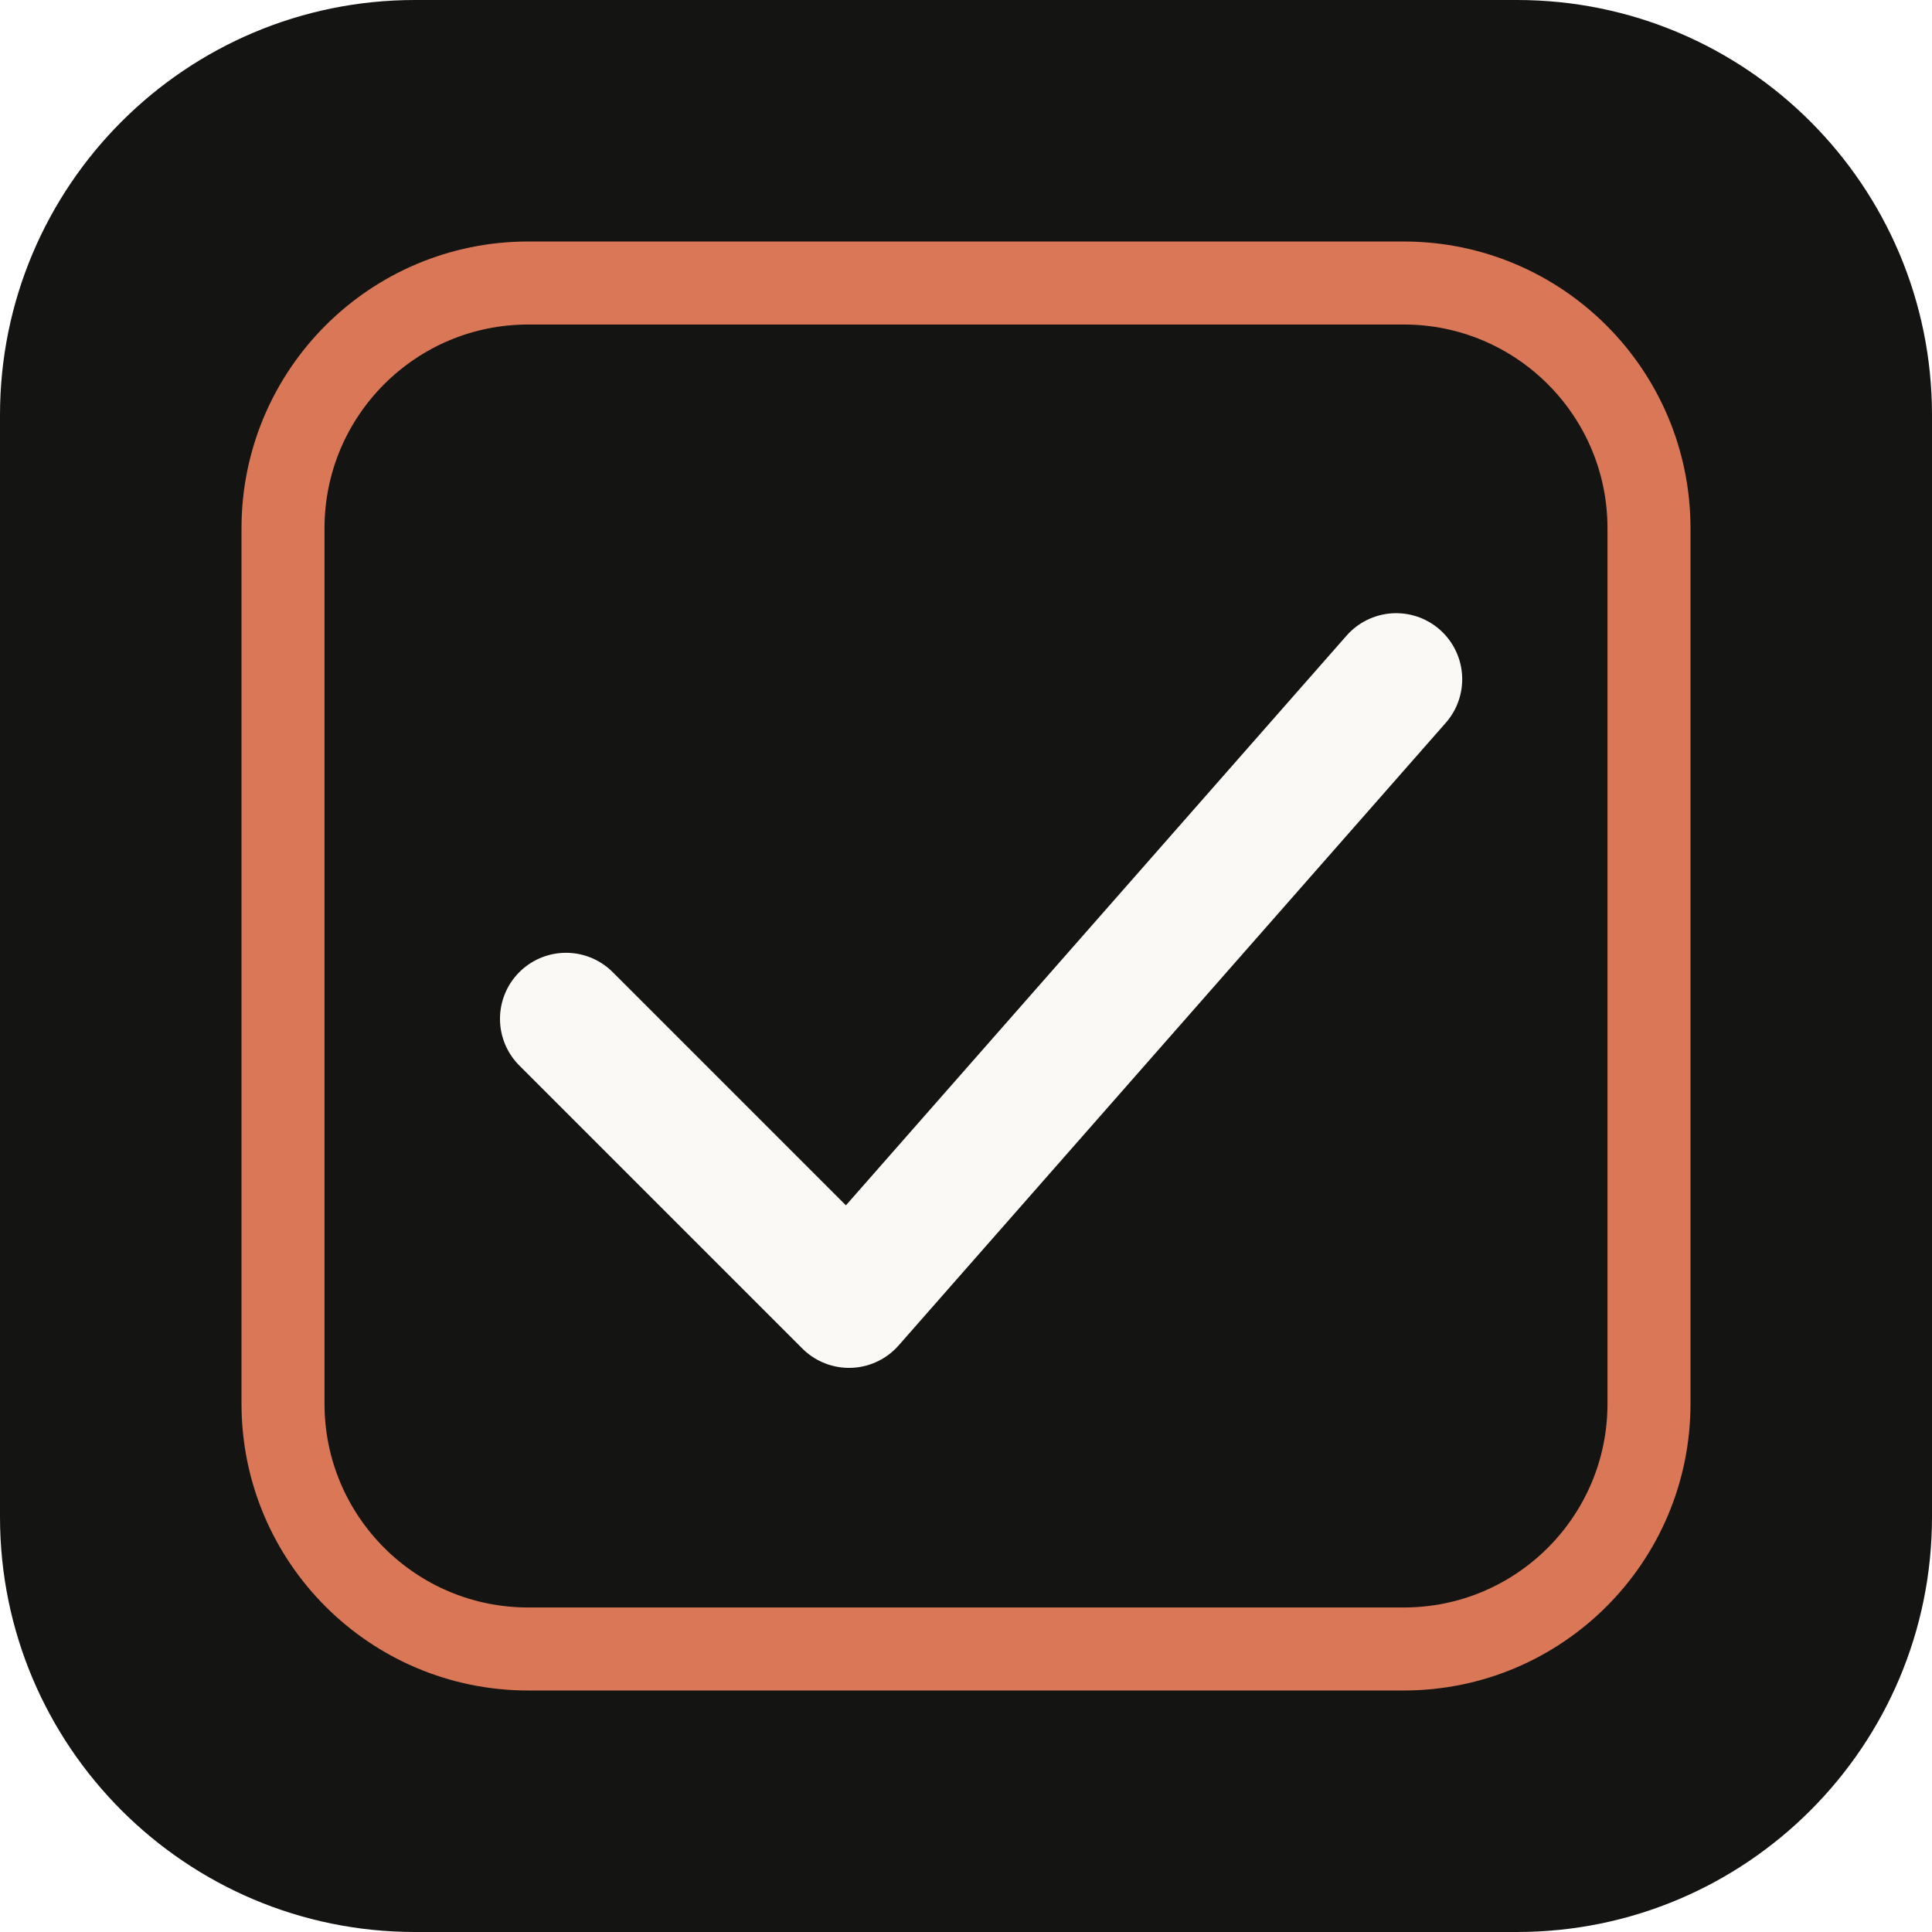
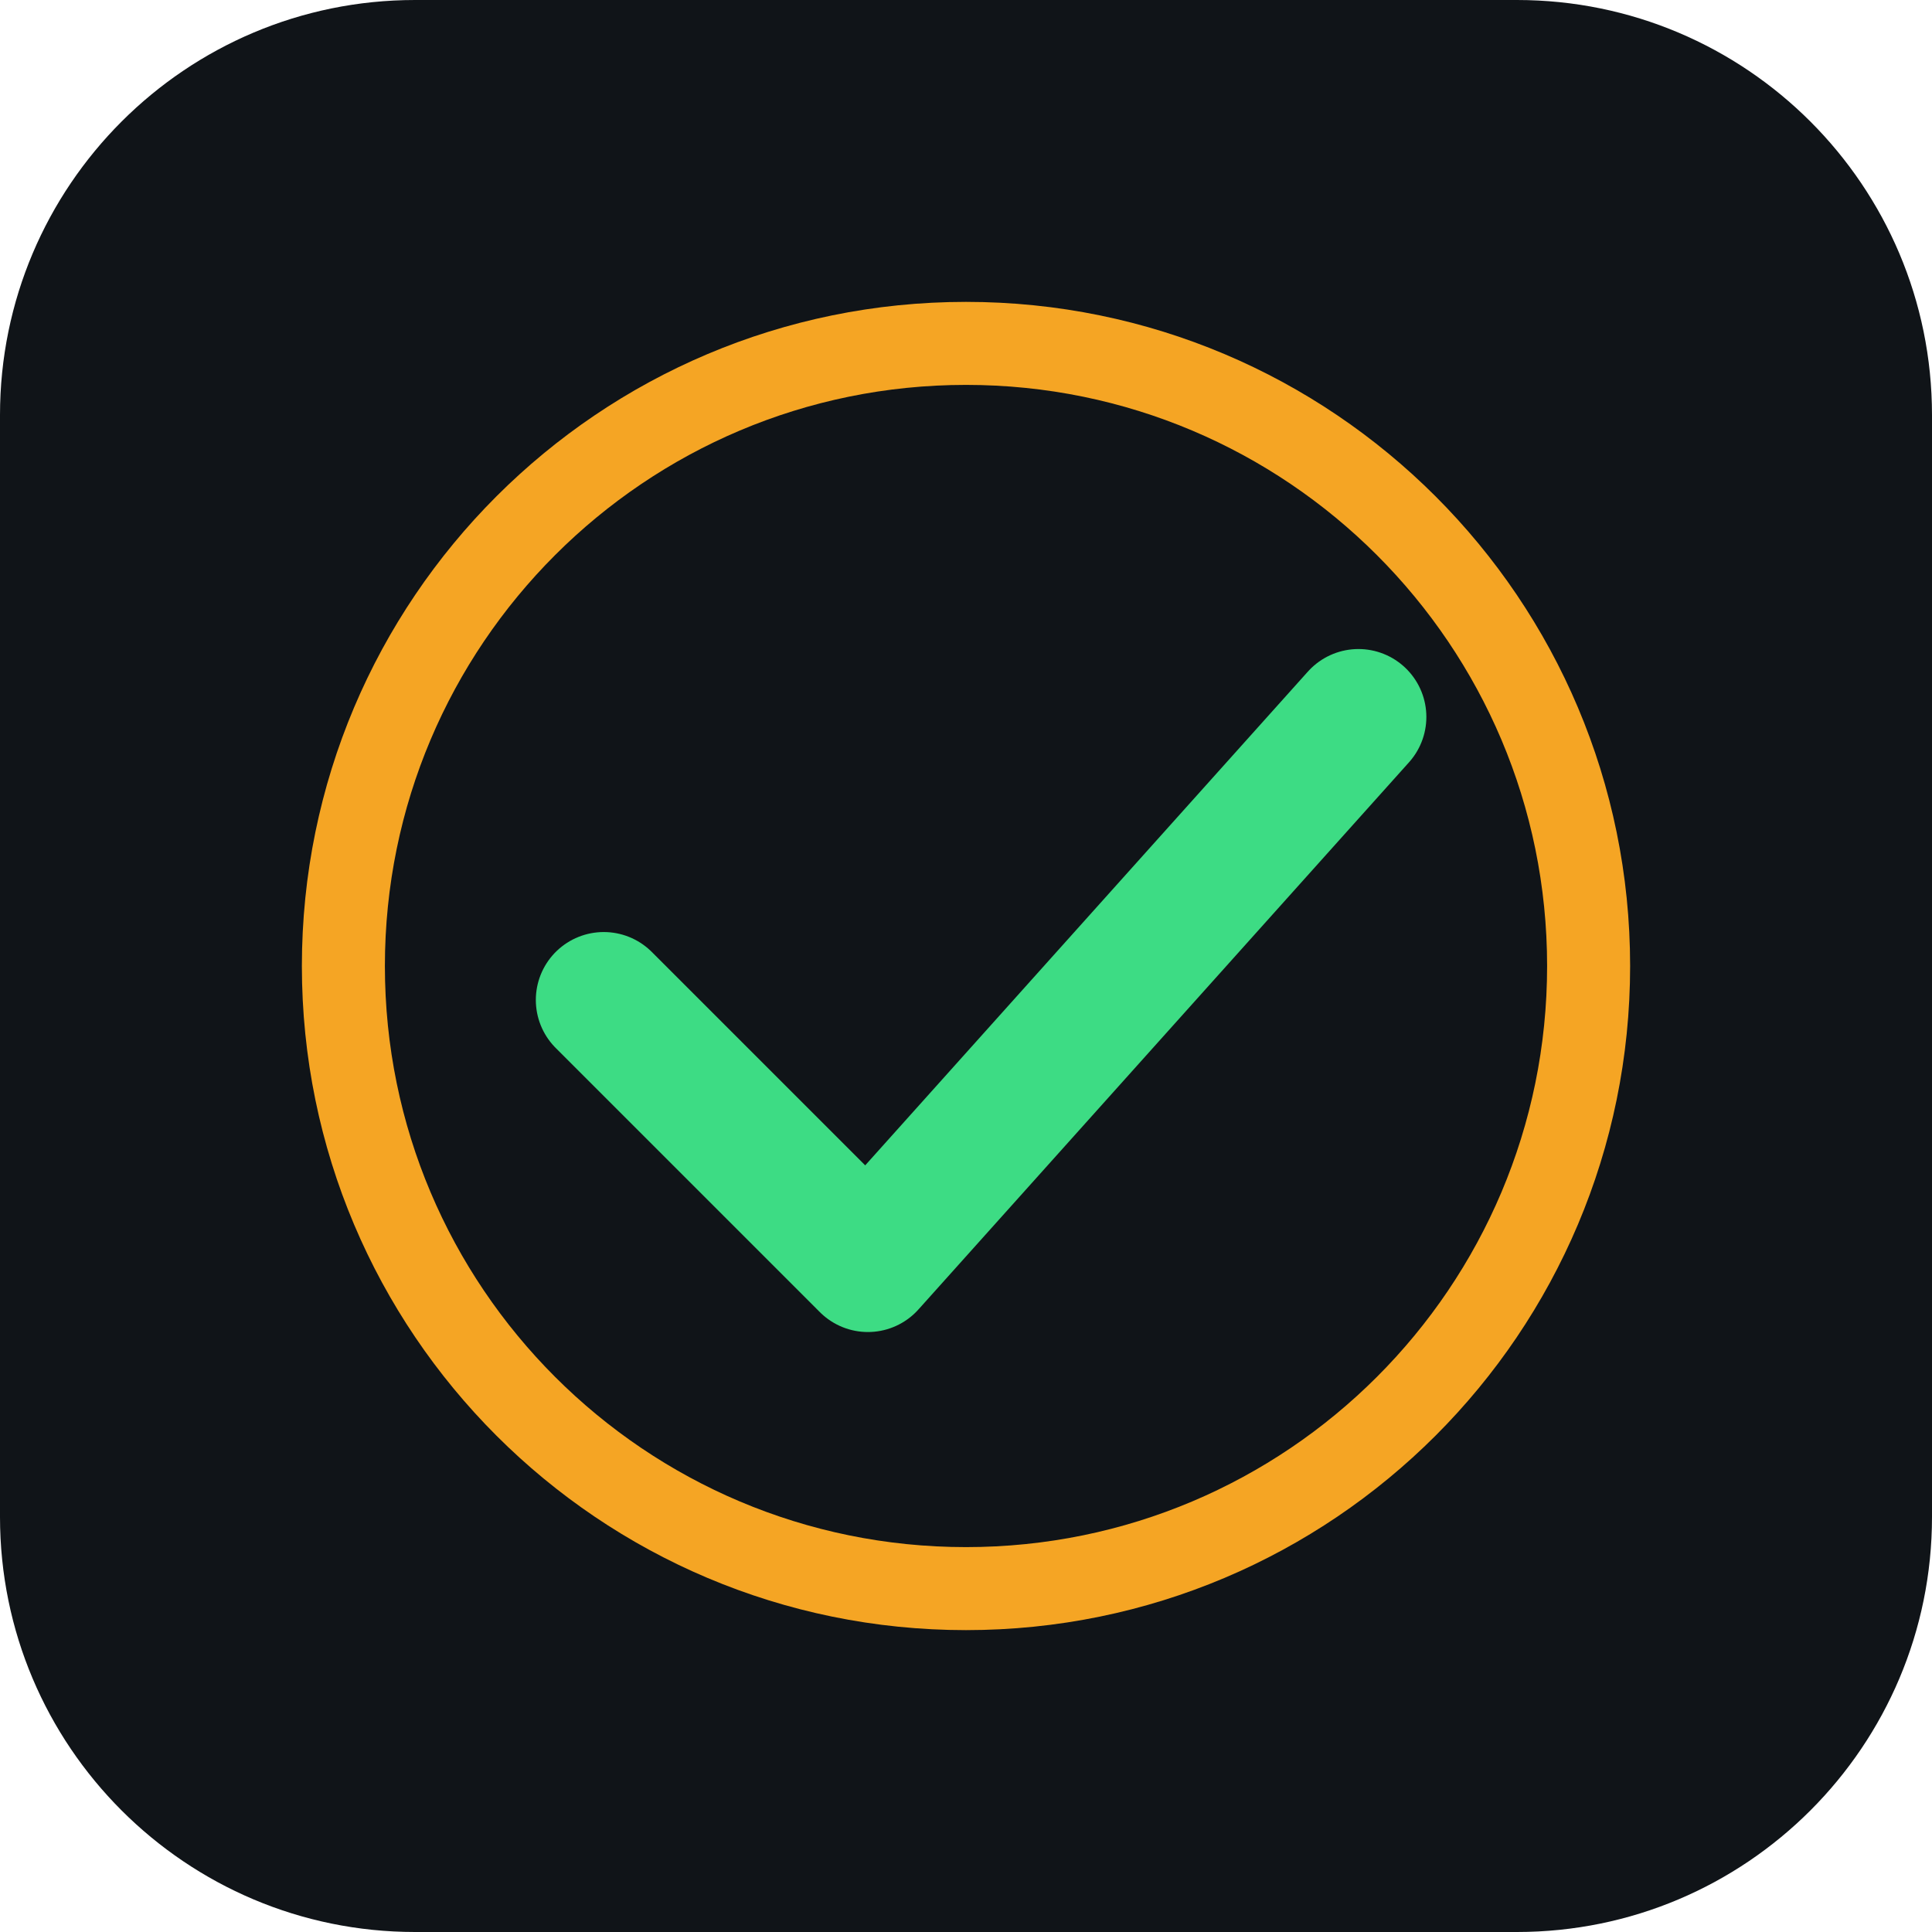
<svg xmlns="http://www.w3.org/2000/svg" viewBox="0 0 1024 1024">
-   <rect width="1024" height="1024" rx="220" fill="#141413" />
-   <rect x="150" y="150" width="724" height="724" rx="130" fill="none" stroke="#D97757" stroke-width="44" />
-   <path d="M300 540 L450 690 L740 360" fill="none" stroke="#FAF9F5" stroke-width="70" stroke-linecap="round" stroke-linejoin="round" />
+   <rect width="1024" height="1024" rx="220" fill="#101418" />
+   <circle cx="512" cy="512" r="330" fill="none" stroke="#f5a524" stroke-width="44" />
+   <path d="M320 530 L460 670 L720 380" fill="none" stroke="#3ddc84" stroke-width="72" stroke-linecap="round" stroke-linejoin="round" />
</svg>
